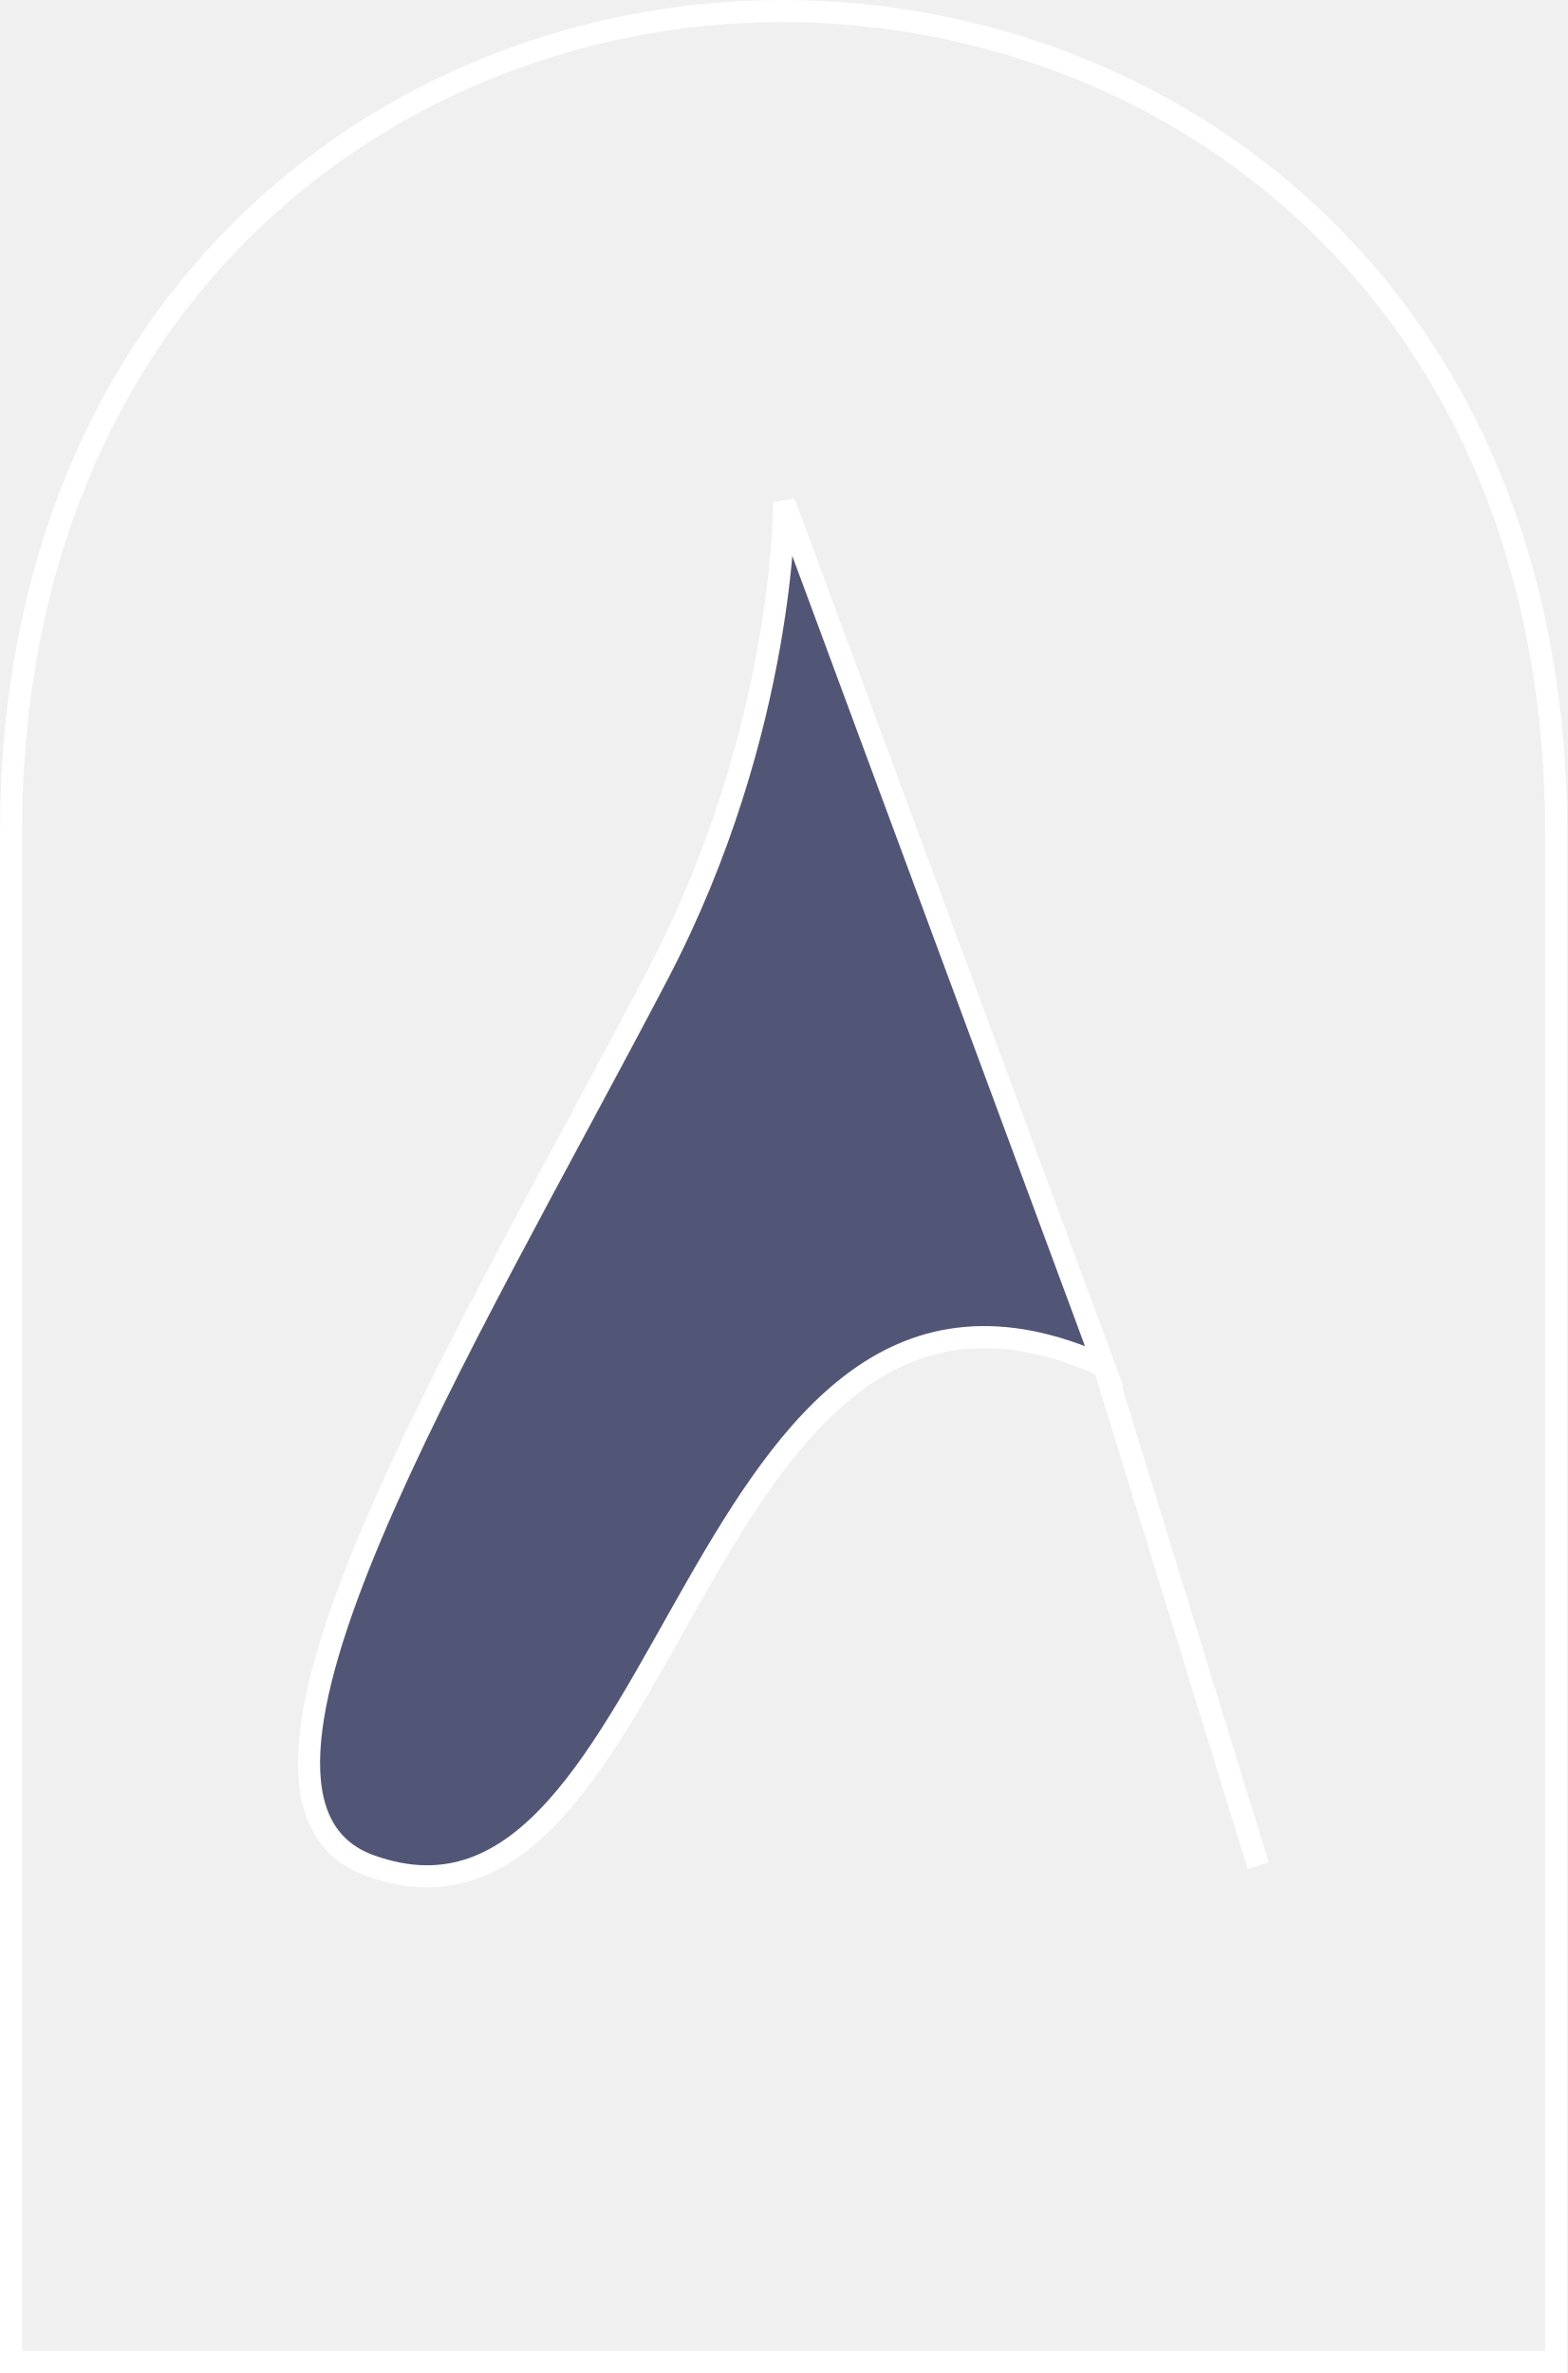
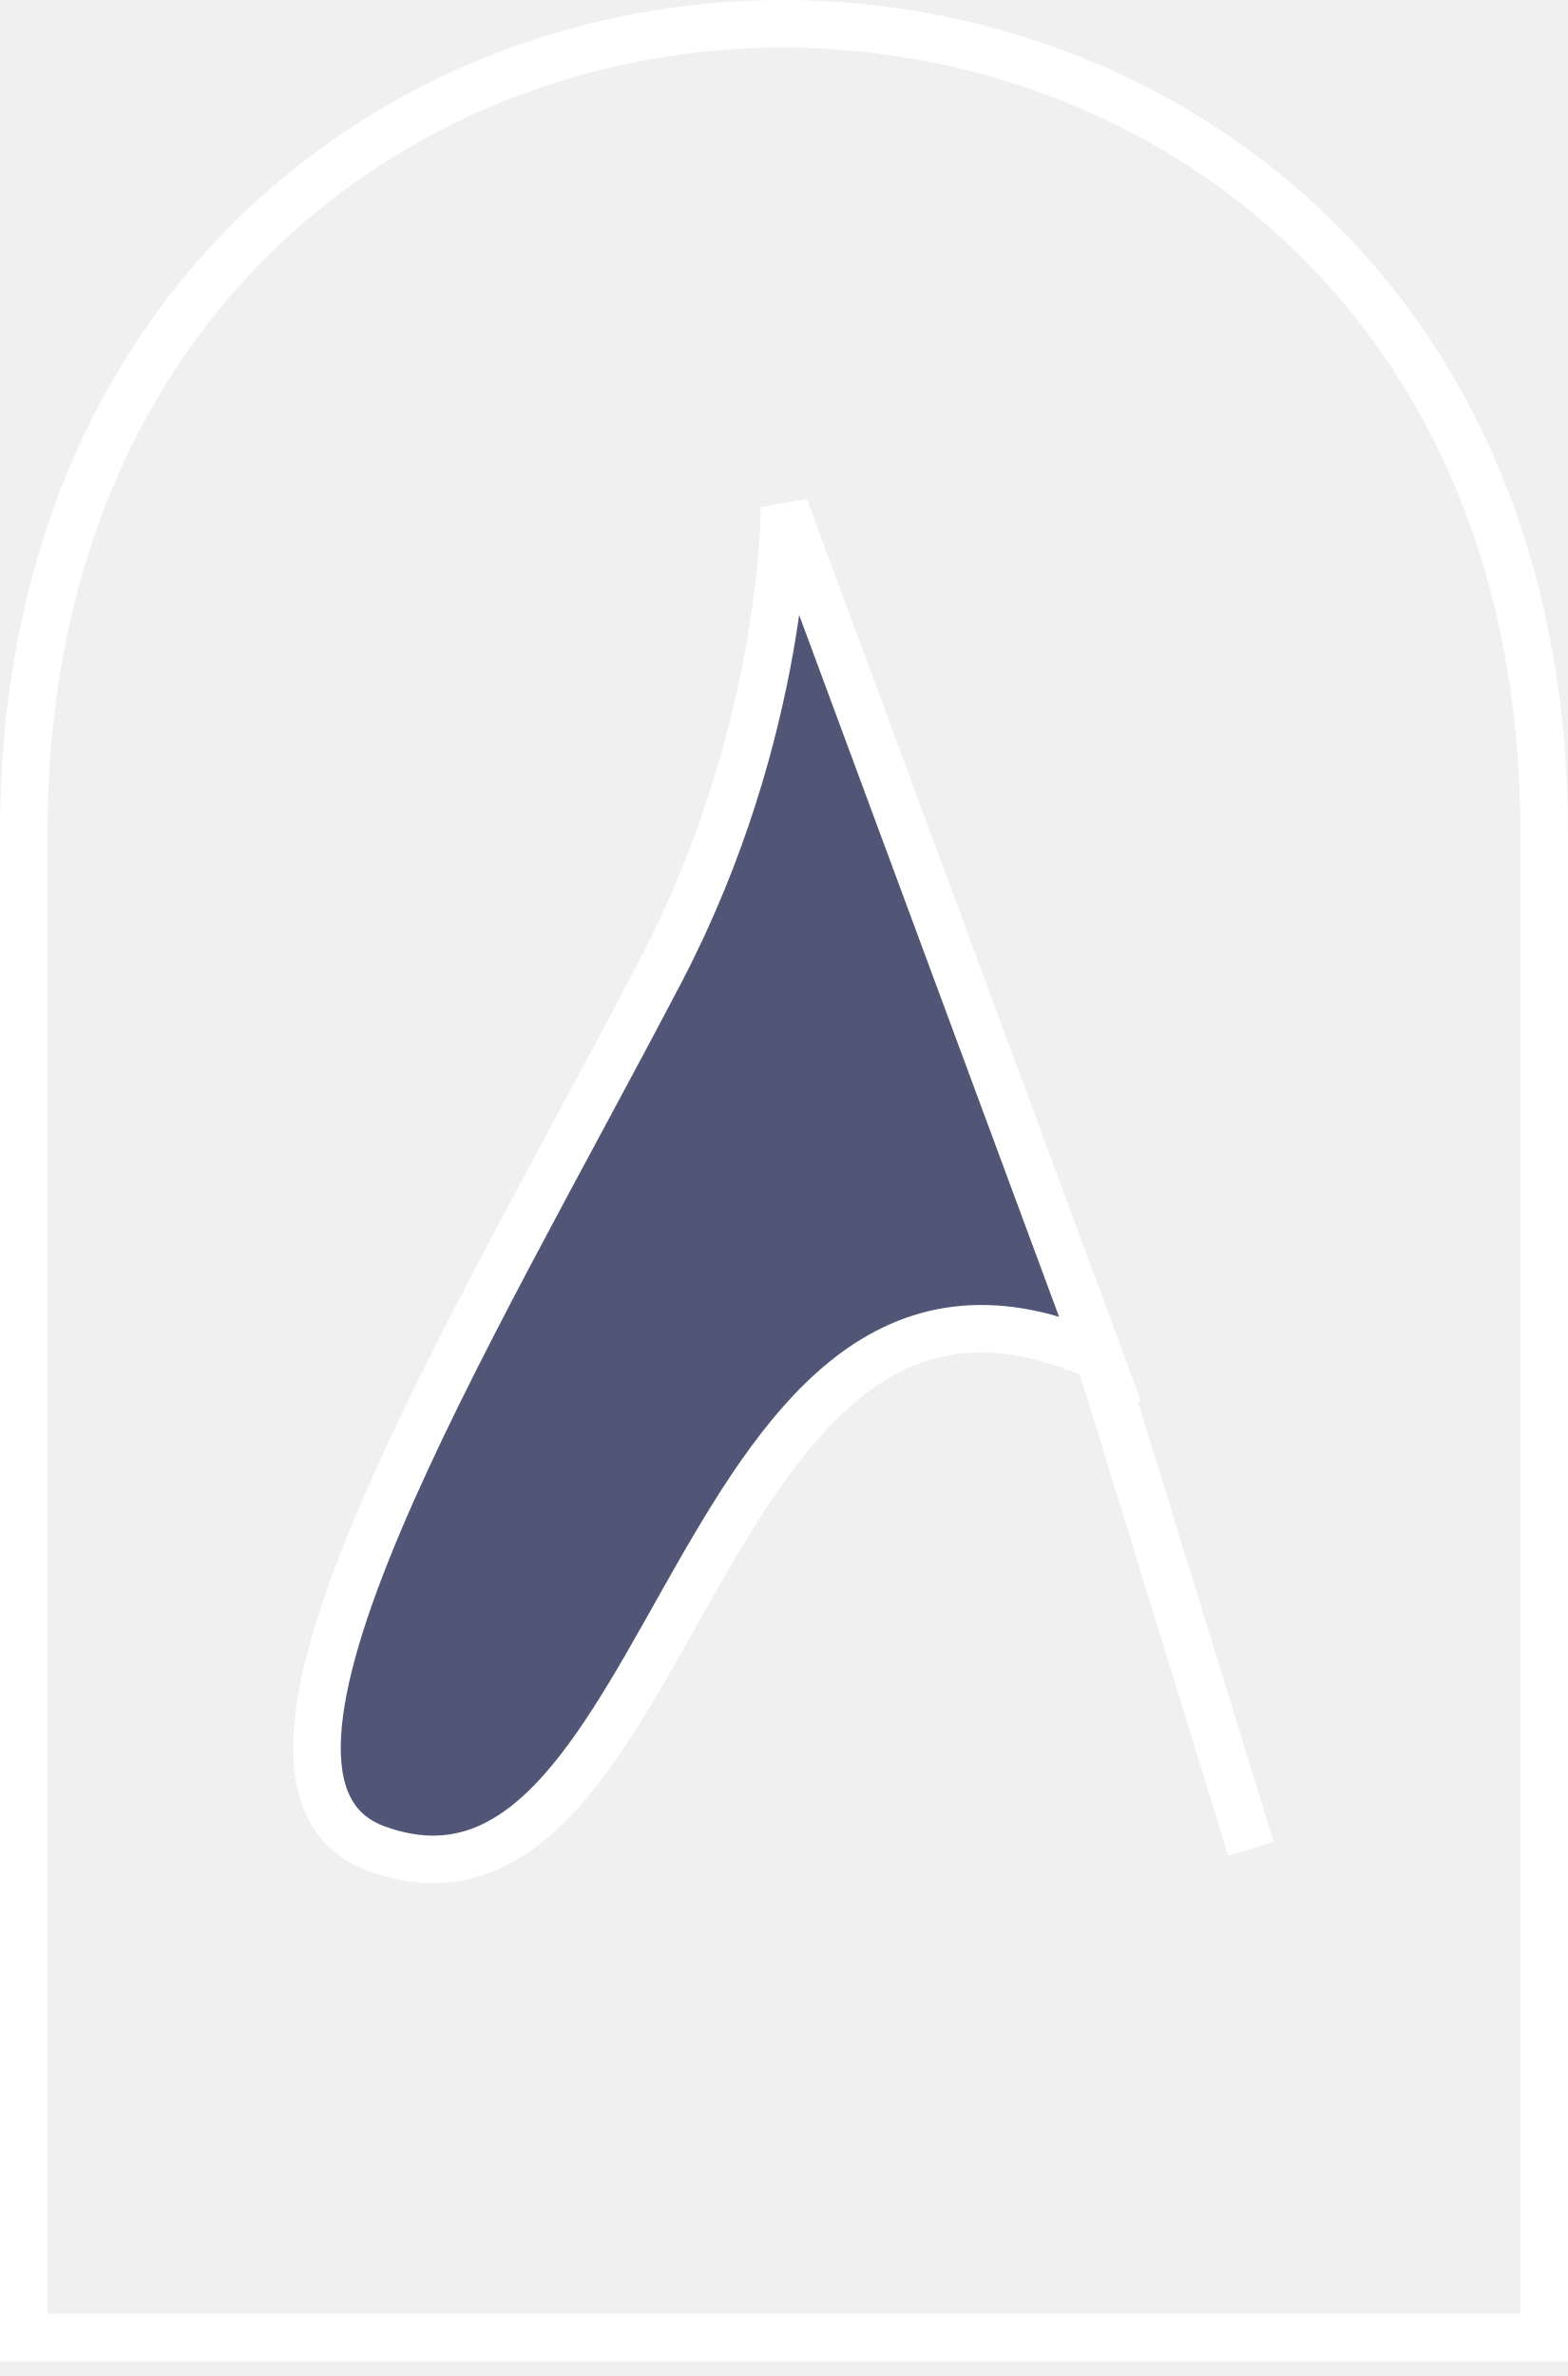
- <svg xmlns="http://www.w3.org/2000/svg" width="284" height="430" viewBox="0 0 284 430" fill="none">
-   <path d="M141.766 2C72.117 2 2 53 2 151V428H282V151C282 52.5 211.416 2 141.766 2Z" stroke="white" stroke-width="4" />
-   <path d="M200.083 247.542L142.1 91C142.1 91 142.42 132.148 119.242 176.502C83.949 244.04 33.415 325.919 67.073 338.067C122.909 358.221 124.618 213.322 200.083 247.542Z" fill="#525676" />
-   <path d="M228 338.067L200.083 247.542M200.083 247.542L142.1 91C142.1 91 142.42 132.148 119.242 176.502C83.949 244.04 33.415 325.919 67.073 338.067C122.909 358.221 124.618 213.322 200.083 247.542Z" stroke="white" stroke-width="4" />
+ <svg xmlns="http://www.w3.org/2000/svg" width="33" height="50" viewBox="0 0 33 50" fill="none">
+   <path d="M16.473 0.5C8.513 0.5 0.5 6.329 0.5 17.529V49.186H32.5V17.529C32.5 6.271 24.433 0.5 16.473 0.5Z" stroke="white" />
+   <path d="M23.138 28.562L16.511 10.671C16.511 10.671 16.548 15.374 13.899 20.443C9.866 28.162 4.09 37.519 7.937 38.908C14.318 41.211 14.513 24.651 23.138 28.562Z" fill="#525676" />
+   <path d="M26.328 38.908L23.138 28.562M23.138 28.562L16.511 10.671C16.511 10.671 16.548 15.374 13.899 20.443C9.866 28.162 4.09 37.519 7.937 38.908C14.318 41.211 14.513 24.651 23.138 28.562Z" stroke="white" />
</svg>
